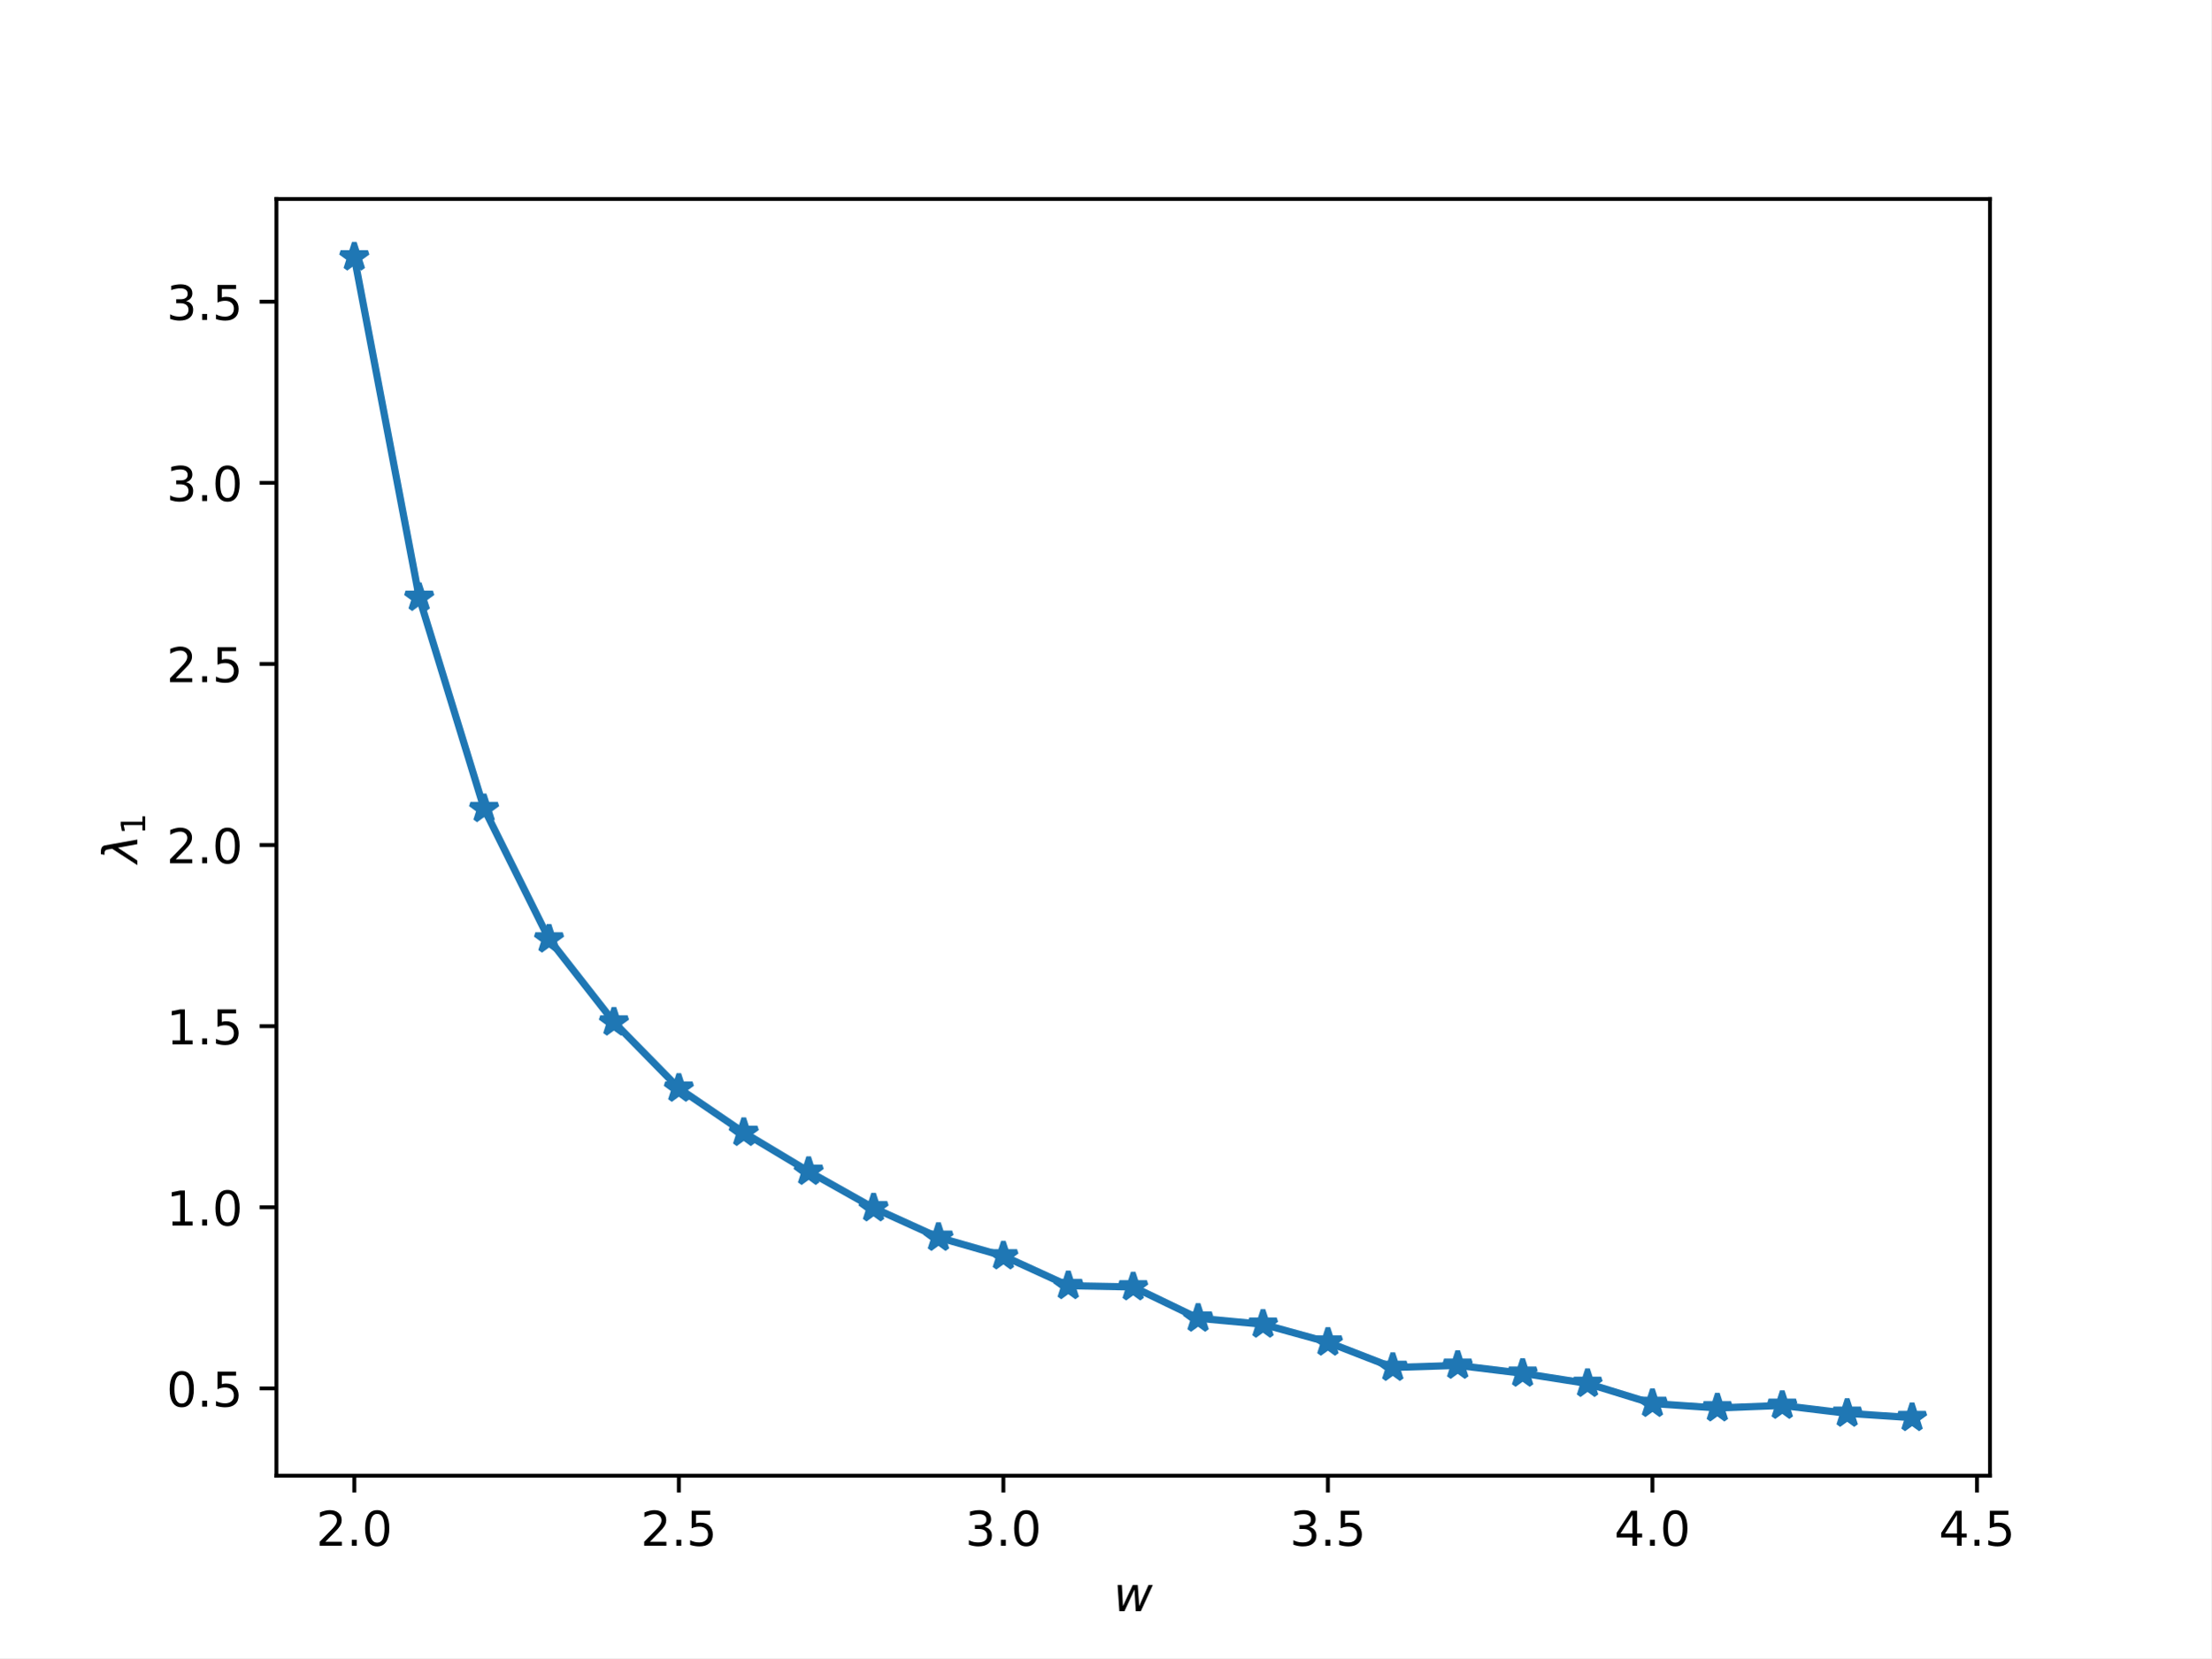
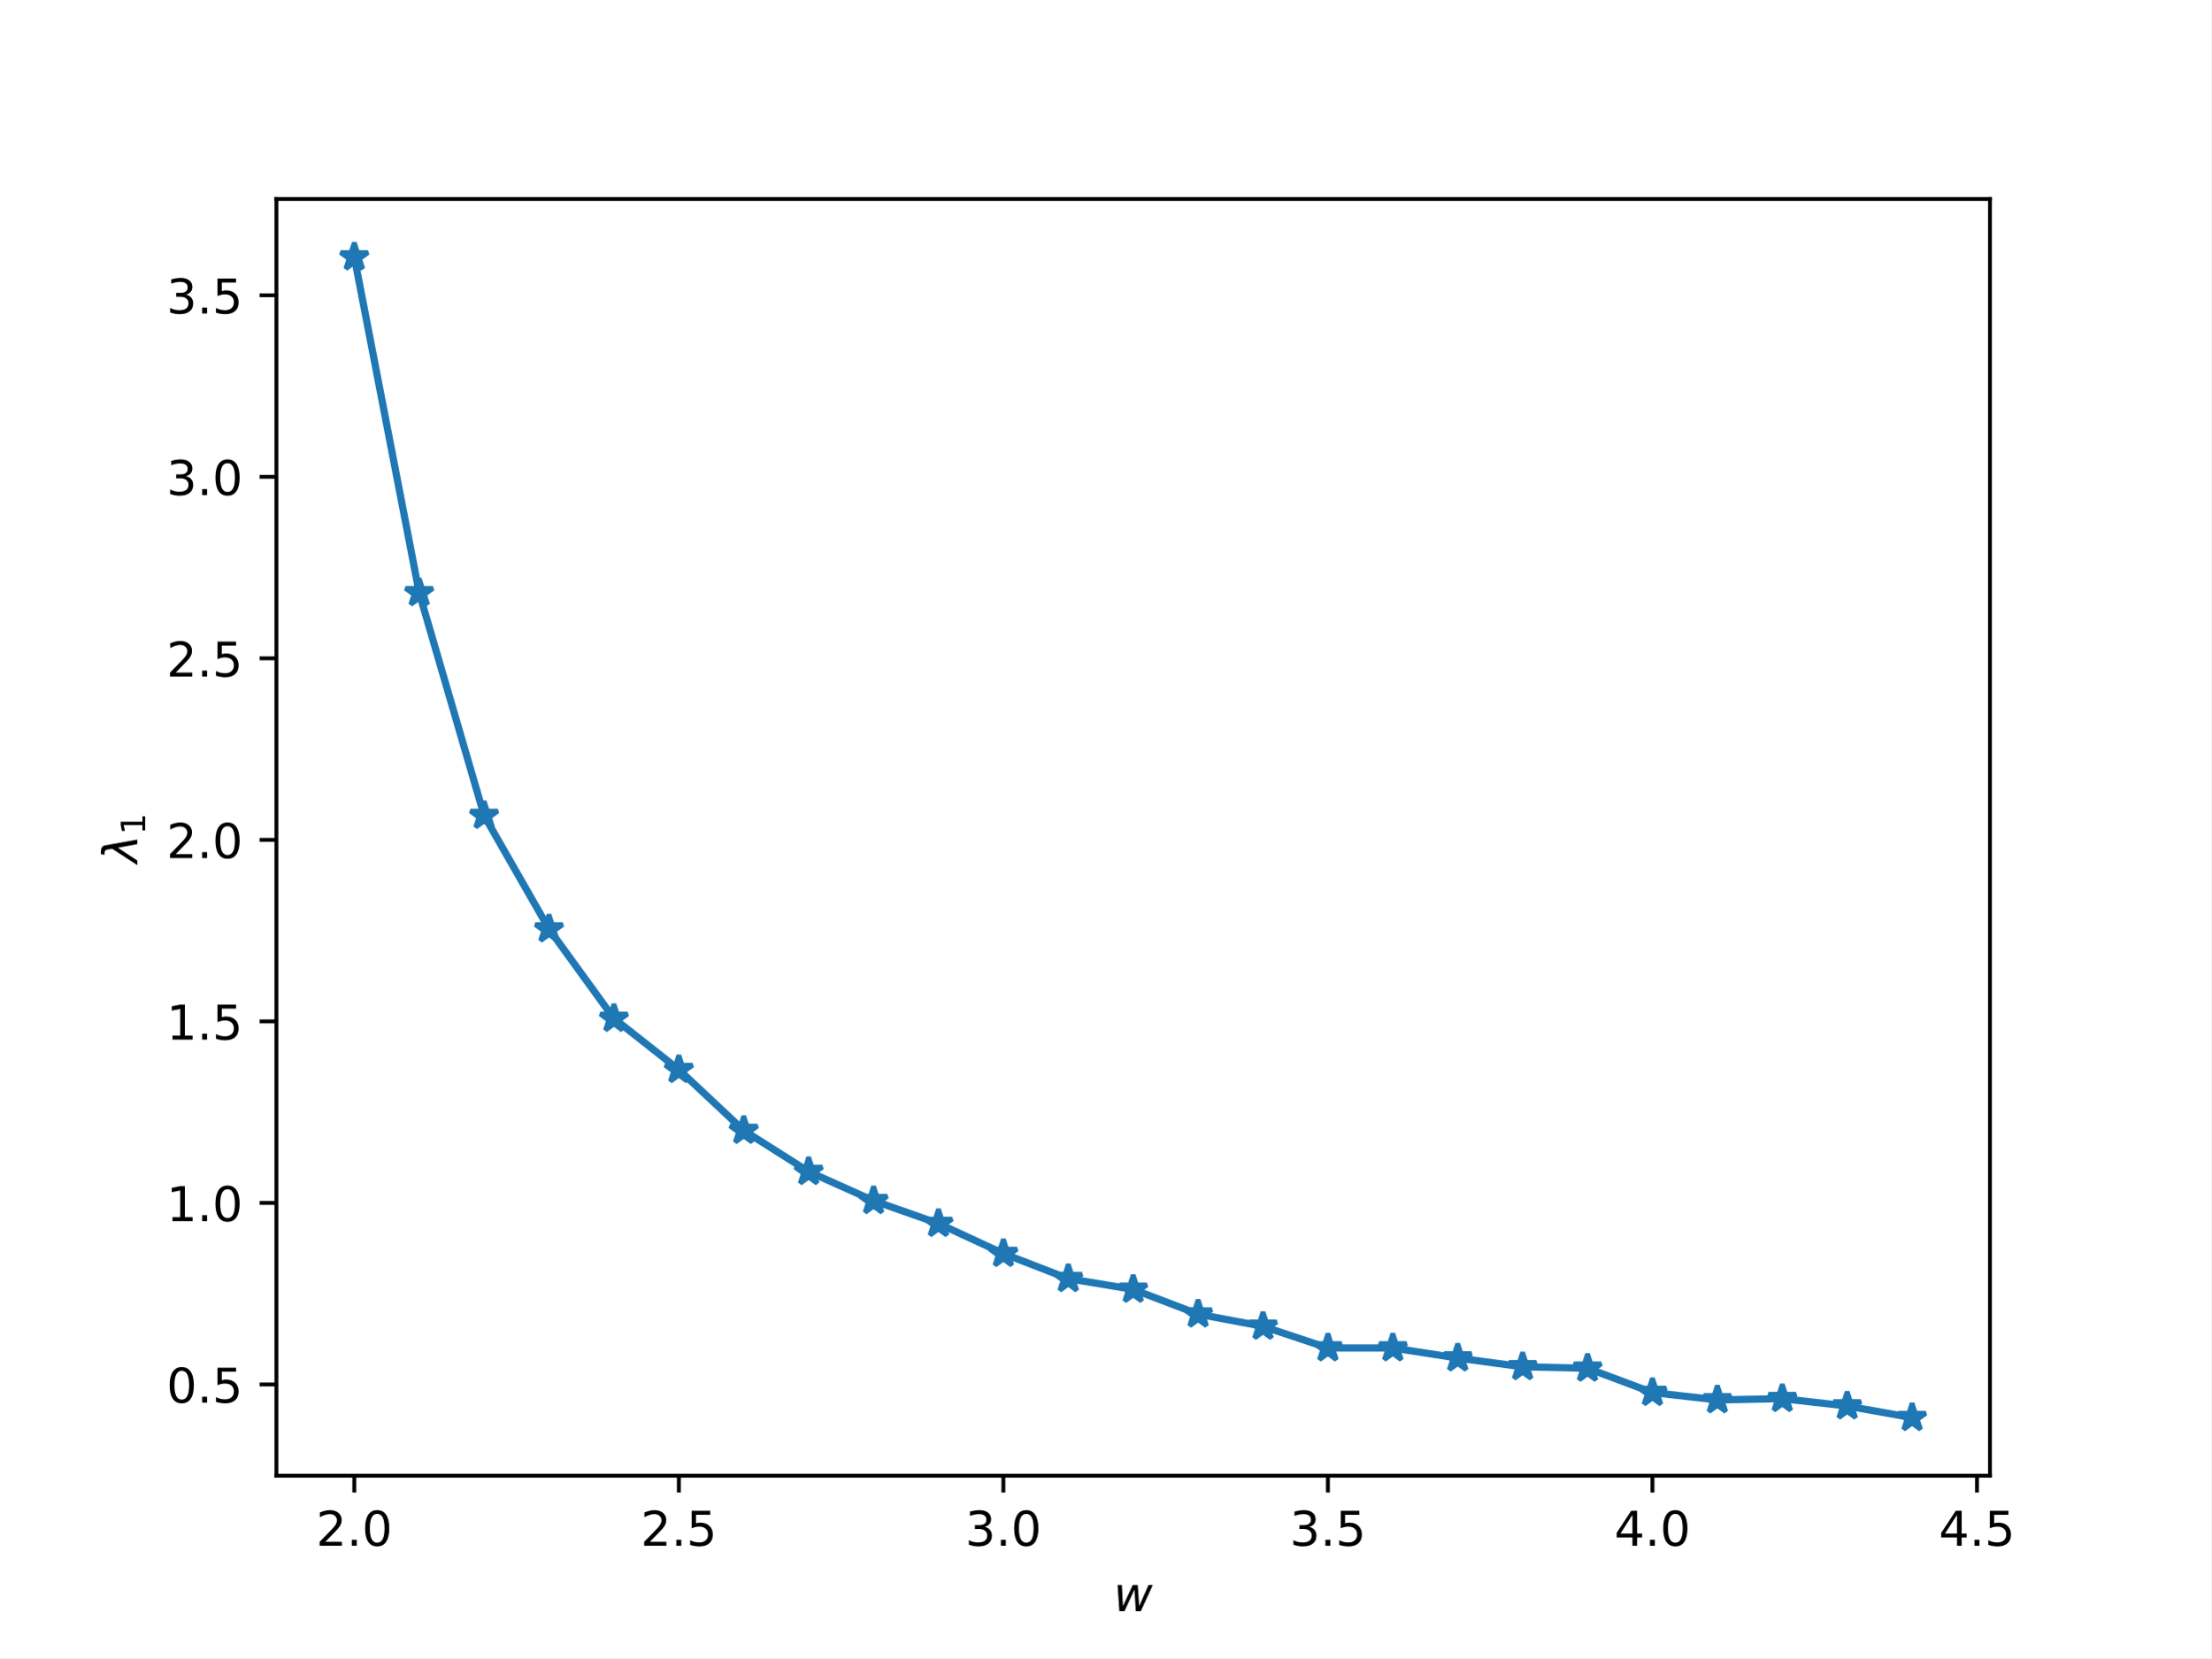
<svg xmlns="http://www.w3.org/2000/svg" xmlns:xlink="http://www.w3.org/1999/xlink" height="345.6pt" version="1.1" viewBox="0 0 460.8 345.6" width="460.8pt">
  <defs>
    <style type="text/css">
*{stroke-linecap:butt;stroke-linejoin:round;}
  </style>
  </defs>
  <g id="figure_1">
    <g id="patch_1">
      <path d="M 0 345.6  L 460.8 345.6  L 460.8 0  L 0 0  z " style="fill:#ffffff;" />
    </g>
    <g id="axes_1">
      <g id="patch_2">
        <path d="M 57.6 307.584  L 414.72 307.584  L 414.72 41.472  L 57.6 41.472  z " style="fill:#ffffff;" />
      </g>
      <g id="matplotlib.axis_1">
        <g id="xtick_1">
          <g id="line2d_1">
            <defs>
-               <path d="M 0 0  L 0 3.5  " id="m47a2be8510" style="stroke:#000000;stroke-width:0.8;" />
-             </defs>
-             <g>
-               <use style="stroke:#000000;stroke-width:0.8;" x="73.833" xlink:href="#m47a2be8510" y="307.584" />
+               <path d="M 0 0  L 0 3.5  " id="m217d93b2c1" style="stroke:#000000;stroke-width:0.8;" />
+             </defs>
+             <g>
+               <use style="stroke:#000000;stroke-width:0.8;" x="73.833" xlink:href="#m217d93b2c1" y="307.584" />
            </g>
          </g>
          <g id="text_1">
            <defs>
              <path d="M 19.188 8.297  L 53.609 8.297  L 53.609 0  L 7.328 0  L 7.328 8.297  Q 12.938 14.109 22.625 23.891  Q 32.328 33.688 34.812 36.531  Q 39.547 41.844 41.422 45.531  Q 43.312 49.219 43.312 52.781  Q 43.312 58.594 39.234 62.25  Q 35.156 65.922 28.609 65.922  Q 23.969 65.922 18.812 64.312  Q 13.672 62.703 7.812 59.422  L 7.812 69.391  Q 13.766 71.781 18.938 73  Q 24.125 74.219 28.422 74.219  Q 39.75 74.219 46.484 68.547  Q 53.219 62.891 53.219 53.422  Q 53.219 48.922 51.531 44.891  Q 49.859 40.875 45.406 35.406  Q 44.188 33.984 37.641 27.219  Q 31.109 20.453 19.188 8.297  z " id="DejaVuSans-32" />
              <path d="M 10.688 12.406  L 21 12.406  L 21 0  L 10.688 0  z " id="DejaVuSans-2e" />
              <path d="M 31.781 66.406  Q 24.172 66.406 20.328 58.906  Q 16.5 51.422 16.5 36.375  Q 16.5 21.391 20.328 13.891  Q 24.172 6.391 31.781 6.391  Q 39.453 6.391 43.281 13.891  Q 47.125 21.391 47.125 36.375  Q 47.125 51.422 43.281 58.906  Q 39.453 66.406 31.781 66.406  z M 31.781 74.219  Q 44.047 74.219 50.516 64.516  Q 56.984 54.828 56.984 36.375  Q 56.984 17.969 50.516 8.266  Q 44.047 -1.422 31.781 -1.422  Q 19.531 -1.422 13.062 8.266  Q 6.594 17.969 6.594 36.375  Q 6.594 54.828 13.062 64.516  Q 19.531 74.219 31.781 74.219  z " id="DejaVuSans-30" />
            </defs>
            <g transform="translate(65.88116 322.1824)scale(0.1 -0.1)">
              <use xlink:href="#DejaVuSans-32" />
              <use x="63.623" xlink:href="#DejaVuSans-2e" />
              <use x="95.41" xlink:href="#DejaVuSans-30" />
            </g>
          </g>
        </g>
        <g id="xtick_2">
          <g id="line2d_2">
            <g>
-               <use style="stroke:#000000;stroke-width:0.8;" x="141.469" xlink:href="#m47a2be8510" y="307.584" />
+               <use style="stroke:#000000;stroke-width:0.8;" x="141.469" xlink:href="#m217d93b2c1" y="307.584" />
            </g>
          </g>
          <g id="text_2">
            <defs>
              <path d="M 10.797 72.906  L 49.516 72.906  L 49.516 64.594  L 19.828 64.594  L 19.828 46.734  Q 21.969 47.469 24.109 47.828  Q 26.266 48.188 28.422 48.188  Q 40.625 48.188 47.75 41.5  Q 54.891 34.812 54.891 23.391  Q 54.891 11.625 47.562 5.094  Q 40.234 -1.422 26.906 -1.422  Q 22.312 -1.422 17.547 -0.641  Q 12.797 0.141 7.719 1.703  L 7.719 11.625  Q 12.109 9.234 16.797 8.062  Q 21.484 6.891 26.703 6.891  Q 35.156 6.891 40.078 11.328  Q 45.016 15.766 45.016 23.391  Q 45.016 31 40.078 35.438  Q 35.156 39.891 26.703 39.891  Q 22.75 39.891 18.812 39.016  Q 14.891 38.141 10.797 36.281  z " id="DejaVuSans-35" />
            </defs>
            <g transform="translate(133.5175 322.1824)scale(0.1 -0.1)">
              <use xlink:href="#DejaVuSans-32" />
              <use x="63.623" xlink:href="#DejaVuSans-2e" />
              <use x="95.41" xlink:href="#DejaVuSans-35" />
            </g>
          </g>
        </g>
        <g id="xtick_3">
          <g id="line2d_3">
            <g>
-               <use style="stroke:#000000;stroke-width:0.8;" x="209.105" xlink:href="#m47a2be8510" y="307.584" />
+               <use style="stroke:#000000;stroke-width:0.8;" x="209.105" xlink:href="#m217d93b2c1" y="307.584" />
            </g>
          </g>
          <g id="text_3">
            <defs>
              <path d="M 40.578 39.312  Q 47.656 37.797 51.625 33  Q 55.609 28.219 55.609 21.188  Q 55.609 10.406 48.188 4.484  Q 40.766 -1.422 27.094 -1.422  Q 22.516 -1.422 17.656 -0.516  Q 12.797 0.391 7.625 2.203  L 7.625 11.719  Q 11.719 9.328 16.594 8.109  Q 21.484 6.891 26.812 6.891  Q 36.078 6.891 40.938 10.547  Q 45.797 14.203 45.797 21.188  Q 45.797 27.641 41.281 31.266  Q 36.766 34.906 28.719 34.906  L 20.219 34.906  L 20.219 43.016  L 29.109 43.016  Q 36.375 43.016 40.234 45.922  Q 44.094 48.828 44.094 54.297  Q 44.094 59.906 40.109 62.906  Q 36.141 65.922 28.719 65.922  Q 24.656 65.922 20.016 65.031  Q 15.375 64.156 9.812 62.312  L 9.812 71.094  Q 15.438 72.656 20.344 73.438  Q 25.25 74.219 29.594 74.219  Q 40.828 74.219 47.359 69.109  Q 53.906 64.016 53.906 55.328  Q 53.906 49.266 50.438 45.094  Q 46.969 40.922 40.578 39.312  z " id="DejaVuSans-33" />
            </defs>
            <g transform="translate(201.1539 322.1824)scale(0.1 -0.1)">
              <use xlink:href="#DejaVuSans-33" />
              <use x="63.623" xlink:href="#DejaVuSans-2e" />
              <use x="95.41" xlink:href="#DejaVuSans-30" />
            </g>
          </g>
        </g>
        <g id="xtick_4">
          <g id="line2d_4">
            <g>
-               <use style="stroke:#000000;stroke-width:0.8;" x="276.742" xlink:href="#m47a2be8510" y="307.584" />
+               <use style="stroke:#000000;stroke-width:0.8;" x="276.742" xlink:href="#m217d93b2c1" y="307.584" />
            </g>
          </g>
          <g id="text_4">
            <g transform="translate(268.7903 322.1824)scale(0.1 -0.1)">
              <use xlink:href="#DejaVuSans-33" />
              <use x="63.623" xlink:href="#DejaVuSans-2e" />
              <use x="95.41" xlink:href="#DejaVuSans-35" />
            </g>
          </g>
        </g>
        <g id="xtick_5">
          <g id="line2d_5">
            <g>
-               <use style="stroke:#000000;stroke-width:0.8;" x="344.378" xlink:href="#m47a2be8510" y="307.584" />
+               <use style="stroke:#000000;stroke-width:0.8;" x="344.378" xlink:href="#m217d93b2c1" y="307.584" />
            </g>
          </g>
          <g id="text_5">
            <defs>
              <path d="M 37.797 64.312  L 12.891 25.391  L 37.797 25.391  z M 35.203 72.906  L 47.609 72.906  L 47.609 25.391  L 58.016 25.391  L 58.016 17.188  L 47.609 17.188  L 47.609 0  L 37.797 0  L 37.797 17.188  L 4.891 17.188  L 4.891 26.703  z " id="DejaVuSans-34" />
            </defs>
            <g transform="translate(336.4266 322.1824)scale(0.1 -0.1)">
              <use xlink:href="#DejaVuSans-34" />
              <use x="63.623" xlink:href="#DejaVuSans-2e" />
              <use x="95.41" xlink:href="#DejaVuSans-30" />
            </g>
          </g>
        </g>
        <g id="xtick_6">
          <g id="line2d_6">
            <g>
-               <use style="stroke:#000000;stroke-width:0.8;" x="412.015" xlink:href="#m47a2be8510" y="307.584" />
+               <use style="stroke:#000000;stroke-width:0.8;" x="412.015" xlink:href="#m217d93b2c1" y="307.584" />
            </g>
          </g>
          <g id="text_6">
            <g transform="translate(404.063 322.1824)scale(0.1 -0.1)">
              <use xlink:href="#DejaVuSans-34" />
              <use x="63.623" xlink:href="#DejaVuSans-2e" />
              <use x="95.41" xlink:href="#DejaVuSans-35" />
            </g>
          </g>
        </g>
        <g id="text_7">
          <defs>
            <path d="M 8.5 54.688  L 17.391 54.688  L 19.672 10.688  L 40.094 54.688  L 50.484 54.688  L 53.516 10.688  L 72.906 54.688  L 81.891 54.688  L 56.891 0  L 46.391 0  L 43.703 45.312  L 22.797 0  L 12.203 0  z " id="DejaVuSans-Oblique-77" />
          </defs>
          <g transform="translate(232.06 335.8606)scale(0.1 -0.1)">
            <use transform="translate(0 0.3125)" xlink:href="#DejaVuSans-Oblique-77" />
          </g>
        </g>
      </g>
      <g id="matplotlib.axis_2">
        <g id="ytick_1">
          <g id="line2d_7">
            <defs>
-               <path d="M 0 0  L -3.5 0  " id="m045bfc1b2b" style="stroke:#000000;stroke-width:0.8;" />
-             </defs>
-             <g>
-               <use style="stroke:#000000;stroke-width:0.8;" x="57.6" xlink:href="#m045bfc1b2b" y="289.39" />
+               <path d="M 0 0  L -3.5 0  " id="mf1a35c97d3" style="stroke:#000000;stroke-width:0.8;" />
+             </defs>
+             <g>
+               <use style="stroke:#000000;stroke-width:0.8;" x="57.6" xlink:href="#mf1a35c97d3" y="288.563" />
            </g>
          </g>
          <g id="text_8">
-             <g transform="translate(34.69687 293.1894)scale(0.1 -0.1)">
+             <g transform="translate(34.69687 292.362)scale(0.1 -0.1)">
              <use xlink:href="#DejaVuSans-30" />
              <use x="63.623" xlink:href="#DejaVuSans-2e" />
              <use x="95.41" xlink:href="#DejaVuSans-35" />
            </g>
          </g>
        </g>
        <g id="ytick_2">
          <g id="line2d_8">
            <g>
-               <use style="stroke:#000000;stroke-width:0.8;" x="57.6" xlink:href="#m045bfc1b2b" y="251.638" />
+               <use style="stroke:#000000;stroke-width:0.8;" x="57.6" xlink:href="#mf1a35c97d3" y="250.726" />
            </g>
          </g>
          <g id="text_9">
            <defs>
              <path d="M 12.406 8.297  L 28.516 8.297  L 28.516 63.922  L 10.984 60.406  L 10.984 69.391  L 28.422 72.906  L 38.281 72.906  L 38.281 8.297  L 54.391 8.297  L 54.391 0  L 12.406 0  z " id="DejaVuSans-31" />
            </defs>
-             <g transform="translate(34.69687 255.4374)scale(0.1 -0.1)">
+             <g transform="translate(34.69687 254.5251)scale(0.1 -0.1)">
              <use xlink:href="#DejaVuSans-31" />
              <use x="63.623" xlink:href="#DejaVuSans-2e" />
              <use x="95.41" xlink:href="#DejaVuSans-30" />
            </g>
          </g>
        </g>
        <g id="ytick_3">
          <g id="line2d_9">
            <g>
-               <use style="stroke:#000000;stroke-width:0.8;" x="57.6" xlink:href="#m045bfc1b2b" y="213.886" />
+               <use style="stroke:#000000;stroke-width:0.8;" x="57.6" xlink:href="#mf1a35c97d3" y="212.889" />
            </g>
          </g>
          <g id="text_10">
-             <g transform="translate(34.69687 217.6854)scale(0.1 -0.1)">
+             <g transform="translate(34.69687 216.6882)scale(0.1 -0.1)">
              <use xlink:href="#DejaVuSans-31" />
              <use x="63.623" xlink:href="#DejaVuSans-2e" />
              <use x="95.41" xlink:href="#DejaVuSans-35" />
            </g>
          </g>
        </g>
        <g id="ytick_4">
          <g id="line2d_10">
            <g>
-               <use style="stroke:#000000;stroke-width:0.8;" x="57.6" xlink:href="#m045bfc1b2b" y="176.134" />
+               <use style="stroke:#000000;stroke-width:0.8;" x="57.6" xlink:href="#mf1a35c97d3" y="175.052" />
            </g>
          </g>
          <g id="text_11">
-             <g transform="translate(34.69687 179.9333)scale(0.1 -0.1)">
+             <g transform="translate(34.69687 178.8513)scale(0.1 -0.1)">
              <use xlink:href="#DejaVuSans-32" />
              <use x="63.623" xlink:href="#DejaVuSans-2e" />
              <use x="95.41" xlink:href="#DejaVuSans-30" />
            </g>
          </g>
        </g>
        <g id="ytick_5">
          <g id="line2d_11">
            <g>
-               <use style="stroke:#000000;stroke-width:0.8;" x="57.6" xlink:href="#m045bfc1b2b" y="138.382" />
+               <use style="stroke:#000000;stroke-width:0.8;" x="57.6" xlink:href="#mf1a35c97d3" y="137.215" />
            </g>
          </g>
          <g id="text_12">
-             <g transform="translate(34.69687 142.1813)scale(0.1 -0.1)">
+             <g transform="translate(34.69687 141.0144)scale(0.1 -0.1)">
              <use xlink:href="#DejaVuSans-32" />
              <use x="63.623" xlink:href="#DejaVuSans-2e" />
              <use x="95.41" xlink:href="#DejaVuSans-35" />
            </g>
          </g>
        </g>
        <g id="ytick_6">
          <g id="line2d_12">
            <g>
-               <use style="stroke:#000000;stroke-width:0.8;" x="57.6" xlink:href="#m045bfc1b2b" y="100.63" />
+               <use style="stroke:#000000;stroke-width:0.8;" x="57.6" xlink:href="#mf1a35c97d3" y="99.378" />
            </g>
          </g>
          <g id="text_13">
-             <g transform="translate(34.69687 104.4293)scale(0.1 -0.1)">
+             <g transform="translate(34.69687 103.1775)scale(0.1 -0.1)">
              <use xlink:href="#DejaVuSans-33" />
              <use x="63.623" xlink:href="#DejaVuSans-2e" />
              <use x="95.41" xlink:href="#DejaVuSans-30" />
            </g>
          </g>
        </g>
        <g id="ytick_7">
          <g id="line2d_13">
            <g>
-               <use style="stroke:#000000;stroke-width:0.8;" x="57.6" xlink:href="#m045bfc1b2b" y="62.878" />
+               <use style="stroke:#000000;stroke-width:0.8;" x="57.6" xlink:href="#mf1a35c97d3" y="61.541" />
            </g>
          </g>
          <g id="text_14">
-             <g transform="translate(34.69687 66.67725)scale(0.1 -0.1)">
+             <g transform="translate(34.69687 65.34064)scale(0.1 -0.1)">
              <use xlink:href="#DejaVuSans-33" />
              <use x="63.623" xlink:href="#DejaVuSans-2e" />
              <use x="95.41" xlink:href="#DejaVuSans-35" />
            </g>
          </g>
        </g>
        <g id="text_15">
          <defs>
            <path d="M 36.719 67.438  L 48.828 0  L 39.312 0  L 31.844 40.438  L 5.125 0  L -4.391 0  L 29.734 52.438  L 28.031 62.109  Q 26.953 68.266 21.734 68.266  L 17.047 68.266  L 18.5 75.984  L 24.219 75.875  Q 35.203 75.734 36.719 67.438  z " id="DejaVuSans-Oblique-3bb" />
          </defs>
          <g transform="translate(28.61719 179.878)rotate(-90)scale(0.1 -0.1)">
            <use transform="translate(0 0.015625)" xlink:href="#DejaVuSans-Oblique-3bb" />
            <use transform="translate(59.17969 -16.39062)scale(0.7)" xlink:href="#DejaVuSans-31" />
          </g>
        </g>
      </g>
      <g id="line2d_14">
-         <path clip-path="url(#pe02e1da94a)" d="M 73.833 53.568  L 87.36 124.533  L 100.887 168.551  L 114.415 195.741  L 127.942 213.046  L 141.469 226.838  L 154.996 236.055  L 168.524 244.17  L 182.051 251.776  L 195.578 257.92  L 209.105 261.791  L 222.633 267.984  L 236.16 268.243  L 249.687 274.77  L 263.215 276.022  L 276.742 279.765  L 290.269 285.03  L 303.796 284.592  L 317.324 286.244  L 330.851 288.368  L 344.378 292.544  L 357.905 293.468  L 371.433 292.941  L 384.96 294.589  L 398.487 295.488  " style="fill:none;stroke:#1f77b4;stroke-linecap:square;stroke-width:1.5;" />
+         <path clip-path="url(#p362cce90e2)" d="M 73.833 53.568  L 87.36 123.56  L 100.887 169.984  L 114.415 193.633  L 127.942 212.284  L 141.469 222.947  L 154.996 235.631  L 168.524 244.201  L 182.051 250.269  L 195.578 255.025  L 209.105 261.287  L 222.633 266.514  L 236.16 268.751  L 249.687 273.911  L 263.215 276.459  L 276.742 280.966  L 290.269 280.966  L 303.796 283.063  L 317.324 284.887  L 330.851 285.193  L 344.378 290.253  L 357.905 291.79  L 371.433 291.521  L 384.96 293.062  L 398.487 295.488  " style="fill:none;stroke:#1f77b4;stroke-linecap:square;stroke-width:1.5;" />
        <defs>
-           <path d="M 0 -3  L -0.674 -0.927  L -2.853 -0.927  L -1.09 0.354  L -1.763 2.427  L -0 1.146  L 1.763 2.427  L 1.09 0.354  L 2.853 -0.927  L 0.674 -0.927  z " id="m03f147247f" style="stroke:#1f77b4;stroke-linejoin:bevel;" />
+           <path d="M 0 -3  L -0.674 -0.927  L -2.853 -0.927  L -1.09 0.354  L -1.763 2.427  L -0 1.146  L 1.763 2.427  L 1.09 0.354  L 2.853 -0.927  L 0.674 -0.927  z " id="m053f872d3d" style="stroke:#1f77b4;stroke-linejoin:bevel;" />
        </defs>
-         <g clip-path="url(#pe02e1da94a)">
-           <use style="fill:#1f77b4;stroke:#1f77b4;stroke-linejoin:bevel;" x="73.833" xlink:href="#m03f147247f" y="53.568" />
-           <use style="fill:#1f77b4;stroke:#1f77b4;stroke-linejoin:bevel;" x="87.36" xlink:href="#m03f147247f" y="124.533" />
-           <use style="fill:#1f77b4;stroke:#1f77b4;stroke-linejoin:bevel;" x="100.887" xlink:href="#m03f147247f" y="168.551" />
-           <use style="fill:#1f77b4;stroke:#1f77b4;stroke-linejoin:bevel;" x="114.415" xlink:href="#m03f147247f" y="195.741" />
-           <use style="fill:#1f77b4;stroke:#1f77b4;stroke-linejoin:bevel;" x="127.942" xlink:href="#m03f147247f" y="213.046" />
-           <use style="fill:#1f77b4;stroke:#1f77b4;stroke-linejoin:bevel;" x="141.469" xlink:href="#m03f147247f" y="226.838" />
-           <use style="fill:#1f77b4;stroke:#1f77b4;stroke-linejoin:bevel;" x="154.996" xlink:href="#m03f147247f" y="236.055" />
-           <use style="fill:#1f77b4;stroke:#1f77b4;stroke-linejoin:bevel;" x="168.524" xlink:href="#m03f147247f" y="244.17" />
-           <use style="fill:#1f77b4;stroke:#1f77b4;stroke-linejoin:bevel;" x="182.051" xlink:href="#m03f147247f" y="251.776" />
-           <use style="fill:#1f77b4;stroke:#1f77b4;stroke-linejoin:bevel;" x="195.578" xlink:href="#m03f147247f" y="257.92" />
-           <use style="fill:#1f77b4;stroke:#1f77b4;stroke-linejoin:bevel;" x="209.105" xlink:href="#m03f147247f" y="261.791" />
-           <use style="fill:#1f77b4;stroke:#1f77b4;stroke-linejoin:bevel;" x="222.633" xlink:href="#m03f147247f" y="267.984" />
-           <use style="fill:#1f77b4;stroke:#1f77b4;stroke-linejoin:bevel;" x="236.16" xlink:href="#m03f147247f" y="268.243" />
-           <use style="fill:#1f77b4;stroke:#1f77b4;stroke-linejoin:bevel;" x="249.687" xlink:href="#m03f147247f" y="274.77" />
-           <use style="fill:#1f77b4;stroke:#1f77b4;stroke-linejoin:bevel;" x="263.215" xlink:href="#m03f147247f" y="276.022" />
-           <use style="fill:#1f77b4;stroke:#1f77b4;stroke-linejoin:bevel;" x="276.742" xlink:href="#m03f147247f" y="279.765" />
-           <use style="fill:#1f77b4;stroke:#1f77b4;stroke-linejoin:bevel;" x="290.269" xlink:href="#m03f147247f" y="285.03" />
-           <use style="fill:#1f77b4;stroke:#1f77b4;stroke-linejoin:bevel;" x="303.796" xlink:href="#m03f147247f" y="284.592" />
-           <use style="fill:#1f77b4;stroke:#1f77b4;stroke-linejoin:bevel;" x="317.324" xlink:href="#m03f147247f" y="286.244" />
-           <use style="fill:#1f77b4;stroke:#1f77b4;stroke-linejoin:bevel;" x="330.851" xlink:href="#m03f147247f" y="288.368" />
-           <use style="fill:#1f77b4;stroke:#1f77b4;stroke-linejoin:bevel;" x="344.378" xlink:href="#m03f147247f" y="292.544" />
-           <use style="fill:#1f77b4;stroke:#1f77b4;stroke-linejoin:bevel;" x="357.905" xlink:href="#m03f147247f" y="293.468" />
-           <use style="fill:#1f77b4;stroke:#1f77b4;stroke-linejoin:bevel;" x="371.433" xlink:href="#m03f147247f" y="292.941" />
-           <use style="fill:#1f77b4;stroke:#1f77b4;stroke-linejoin:bevel;" x="384.96" xlink:href="#m03f147247f" y="294.589" />
-           <use style="fill:#1f77b4;stroke:#1f77b4;stroke-linejoin:bevel;" x="398.487" xlink:href="#m03f147247f" y="295.488" />
+         <g clip-path="url(#p362cce90e2)">
+           <use style="fill:#1f77b4;stroke:#1f77b4;stroke-linejoin:bevel;" x="73.833" xlink:href="#m053f872d3d" y="53.568" />
+           <use style="fill:#1f77b4;stroke:#1f77b4;stroke-linejoin:bevel;" x="87.36" xlink:href="#m053f872d3d" y="123.56" />
+           <use style="fill:#1f77b4;stroke:#1f77b4;stroke-linejoin:bevel;" x="100.887" xlink:href="#m053f872d3d" y="169.984" />
+           <use style="fill:#1f77b4;stroke:#1f77b4;stroke-linejoin:bevel;" x="114.415" xlink:href="#m053f872d3d" y="193.633" />
+           <use style="fill:#1f77b4;stroke:#1f77b4;stroke-linejoin:bevel;" x="127.942" xlink:href="#m053f872d3d" y="212.284" />
+           <use style="fill:#1f77b4;stroke:#1f77b4;stroke-linejoin:bevel;" x="141.469" xlink:href="#m053f872d3d" y="222.947" />
+           <use style="fill:#1f77b4;stroke:#1f77b4;stroke-linejoin:bevel;" x="154.996" xlink:href="#m053f872d3d" y="235.631" />
+           <use style="fill:#1f77b4;stroke:#1f77b4;stroke-linejoin:bevel;" x="168.524" xlink:href="#m053f872d3d" y="244.201" />
+           <use style="fill:#1f77b4;stroke:#1f77b4;stroke-linejoin:bevel;" x="182.051" xlink:href="#m053f872d3d" y="250.269" />
+           <use style="fill:#1f77b4;stroke:#1f77b4;stroke-linejoin:bevel;" x="195.578" xlink:href="#m053f872d3d" y="255.025" />
+           <use style="fill:#1f77b4;stroke:#1f77b4;stroke-linejoin:bevel;" x="209.105" xlink:href="#m053f872d3d" y="261.287" />
+           <use style="fill:#1f77b4;stroke:#1f77b4;stroke-linejoin:bevel;" x="222.633" xlink:href="#m053f872d3d" y="266.514" />
+           <use style="fill:#1f77b4;stroke:#1f77b4;stroke-linejoin:bevel;" x="236.16" xlink:href="#m053f872d3d" y="268.751" />
+           <use style="fill:#1f77b4;stroke:#1f77b4;stroke-linejoin:bevel;" x="249.687" xlink:href="#m053f872d3d" y="273.911" />
+           <use style="fill:#1f77b4;stroke:#1f77b4;stroke-linejoin:bevel;" x="263.215" xlink:href="#m053f872d3d" y="276.459" />
+           <use style="fill:#1f77b4;stroke:#1f77b4;stroke-linejoin:bevel;" x="276.742" xlink:href="#m053f872d3d" y="280.966" />
+           <use style="fill:#1f77b4;stroke:#1f77b4;stroke-linejoin:bevel;" x="290.269" xlink:href="#m053f872d3d" y="280.966" />
+           <use style="fill:#1f77b4;stroke:#1f77b4;stroke-linejoin:bevel;" x="303.796" xlink:href="#m053f872d3d" y="283.063" />
+           <use style="fill:#1f77b4;stroke:#1f77b4;stroke-linejoin:bevel;" x="317.324" xlink:href="#m053f872d3d" y="284.887" />
+           <use style="fill:#1f77b4;stroke:#1f77b4;stroke-linejoin:bevel;" x="330.851" xlink:href="#m053f872d3d" y="285.193" />
+           <use style="fill:#1f77b4;stroke:#1f77b4;stroke-linejoin:bevel;" x="344.378" xlink:href="#m053f872d3d" y="290.253" />
+           <use style="fill:#1f77b4;stroke:#1f77b4;stroke-linejoin:bevel;" x="357.905" xlink:href="#m053f872d3d" y="291.79" />
+           <use style="fill:#1f77b4;stroke:#1f77b4;stroke-linejoin:bevel;" x="371.433" xlink:href="#m053f872d3d" y="291.521" />
+           <use style="fill:#1f77b4;stroke:#1f77b4;stroke-linejoin:bevel;" x="384.96" xlink:href="#m053f872d3d" y="293.062" />
+           <use style="fill:#1f77b4;stroke:#1f77b4;stroke-linejoin:bevel;" x="398.487" xlink:href="#m053f872d3d" y="295.488" />
        </g>
      </g>
      <g id="patch_3">
        <path d="M 57.6 307.584  L 57.6 41.472  " style="fill:none;stroke:#000000;stroke-linecap:square;stroke-linejoin:miter;stroke-width:0.8;" />
      </g>
      <g id="patch_4">
        <path d="M 414.72 307.584  L 414.72 41.472  " style="fill:none;stroke:#000000;stroke-linecap:square;stroke-linejoin:miter;stroke-width:0.8;" />
      </g>
      <g id="patch_5">
        <path d="M 57.6 307.584  L 414.72 307.584  " style="fill:none;stroke:#000000;stroke-linecap:square;stroke-linejoin:miter;stroke-width:0.8;" />
      </g>
      <g id="patch_6">
        <path d="M 57.6 41.472  L 414.72 41.472  " style="fill:none;stroke:#000000;stroke-linecap:square;stroke-linejoin:miter;stroke-width:0.8;" />
      </g>
    </g>
  </g>
  <defs>
-     <clipPath id="pe02e1da94a">
+     <clipPath id="p362cce90e2">
      <rect height="266.112" width="357.12" x="57.6" y="41.472" />
    </clipPath>
  </defs>
</svg>
